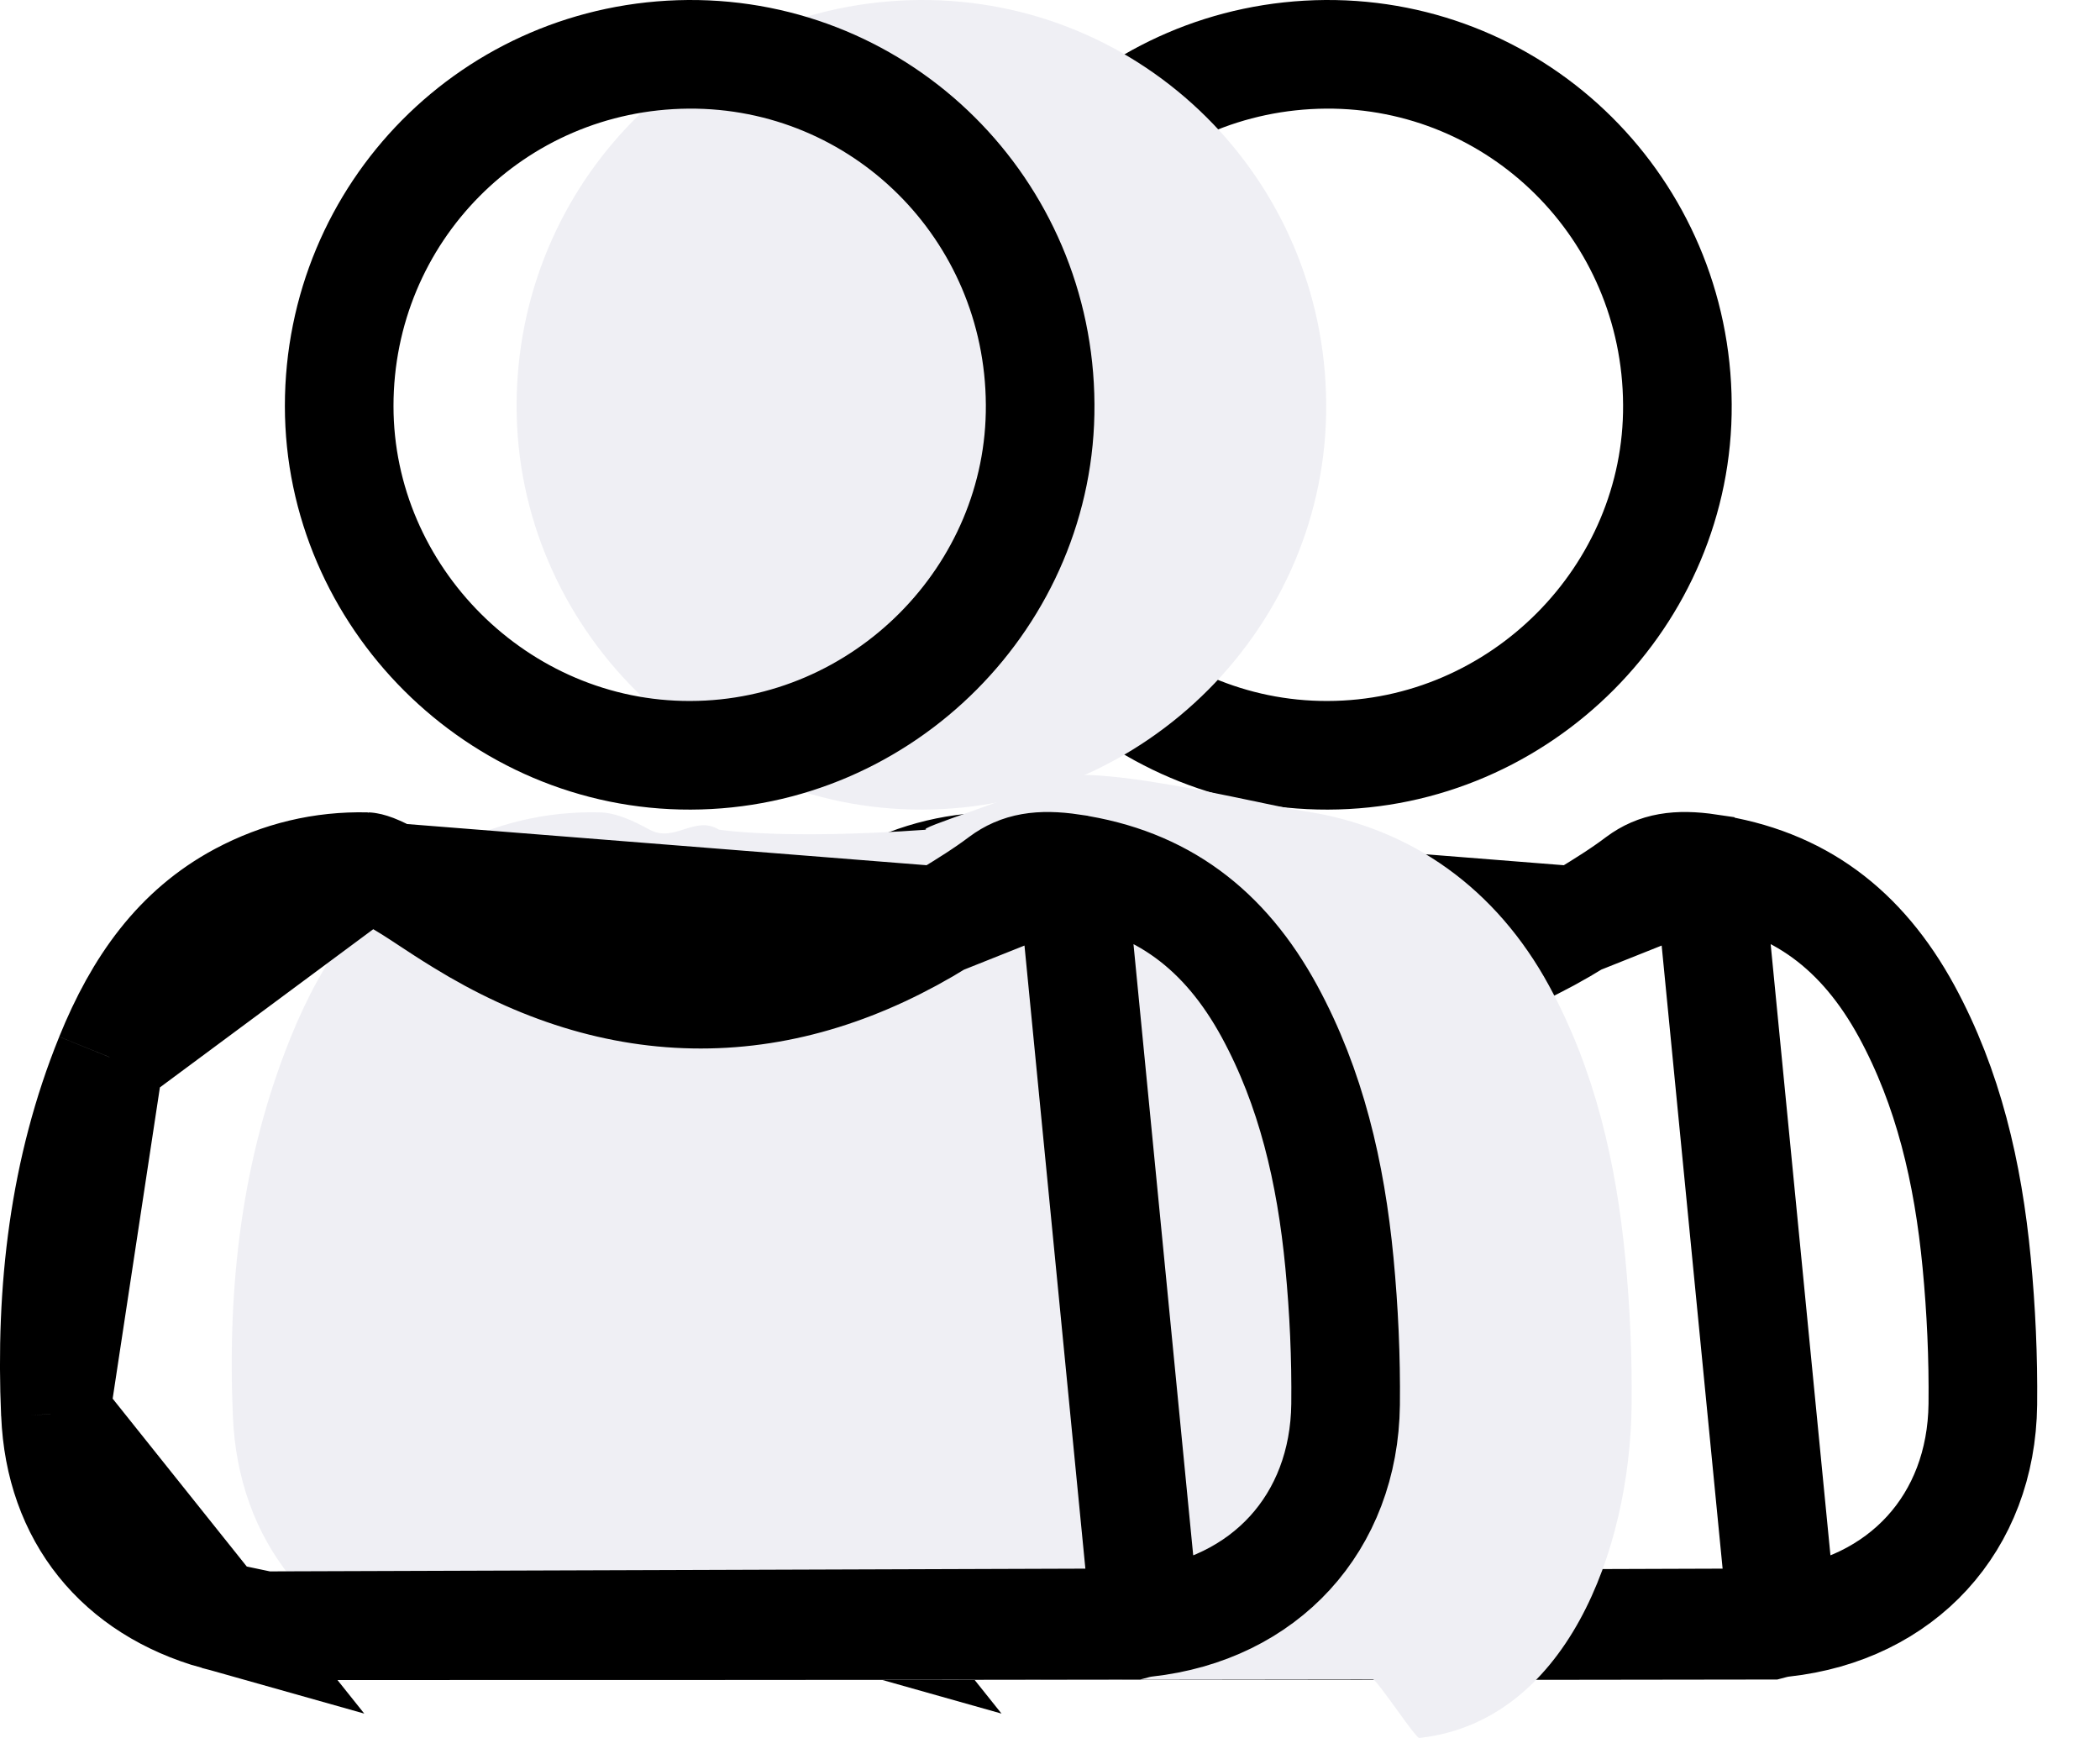
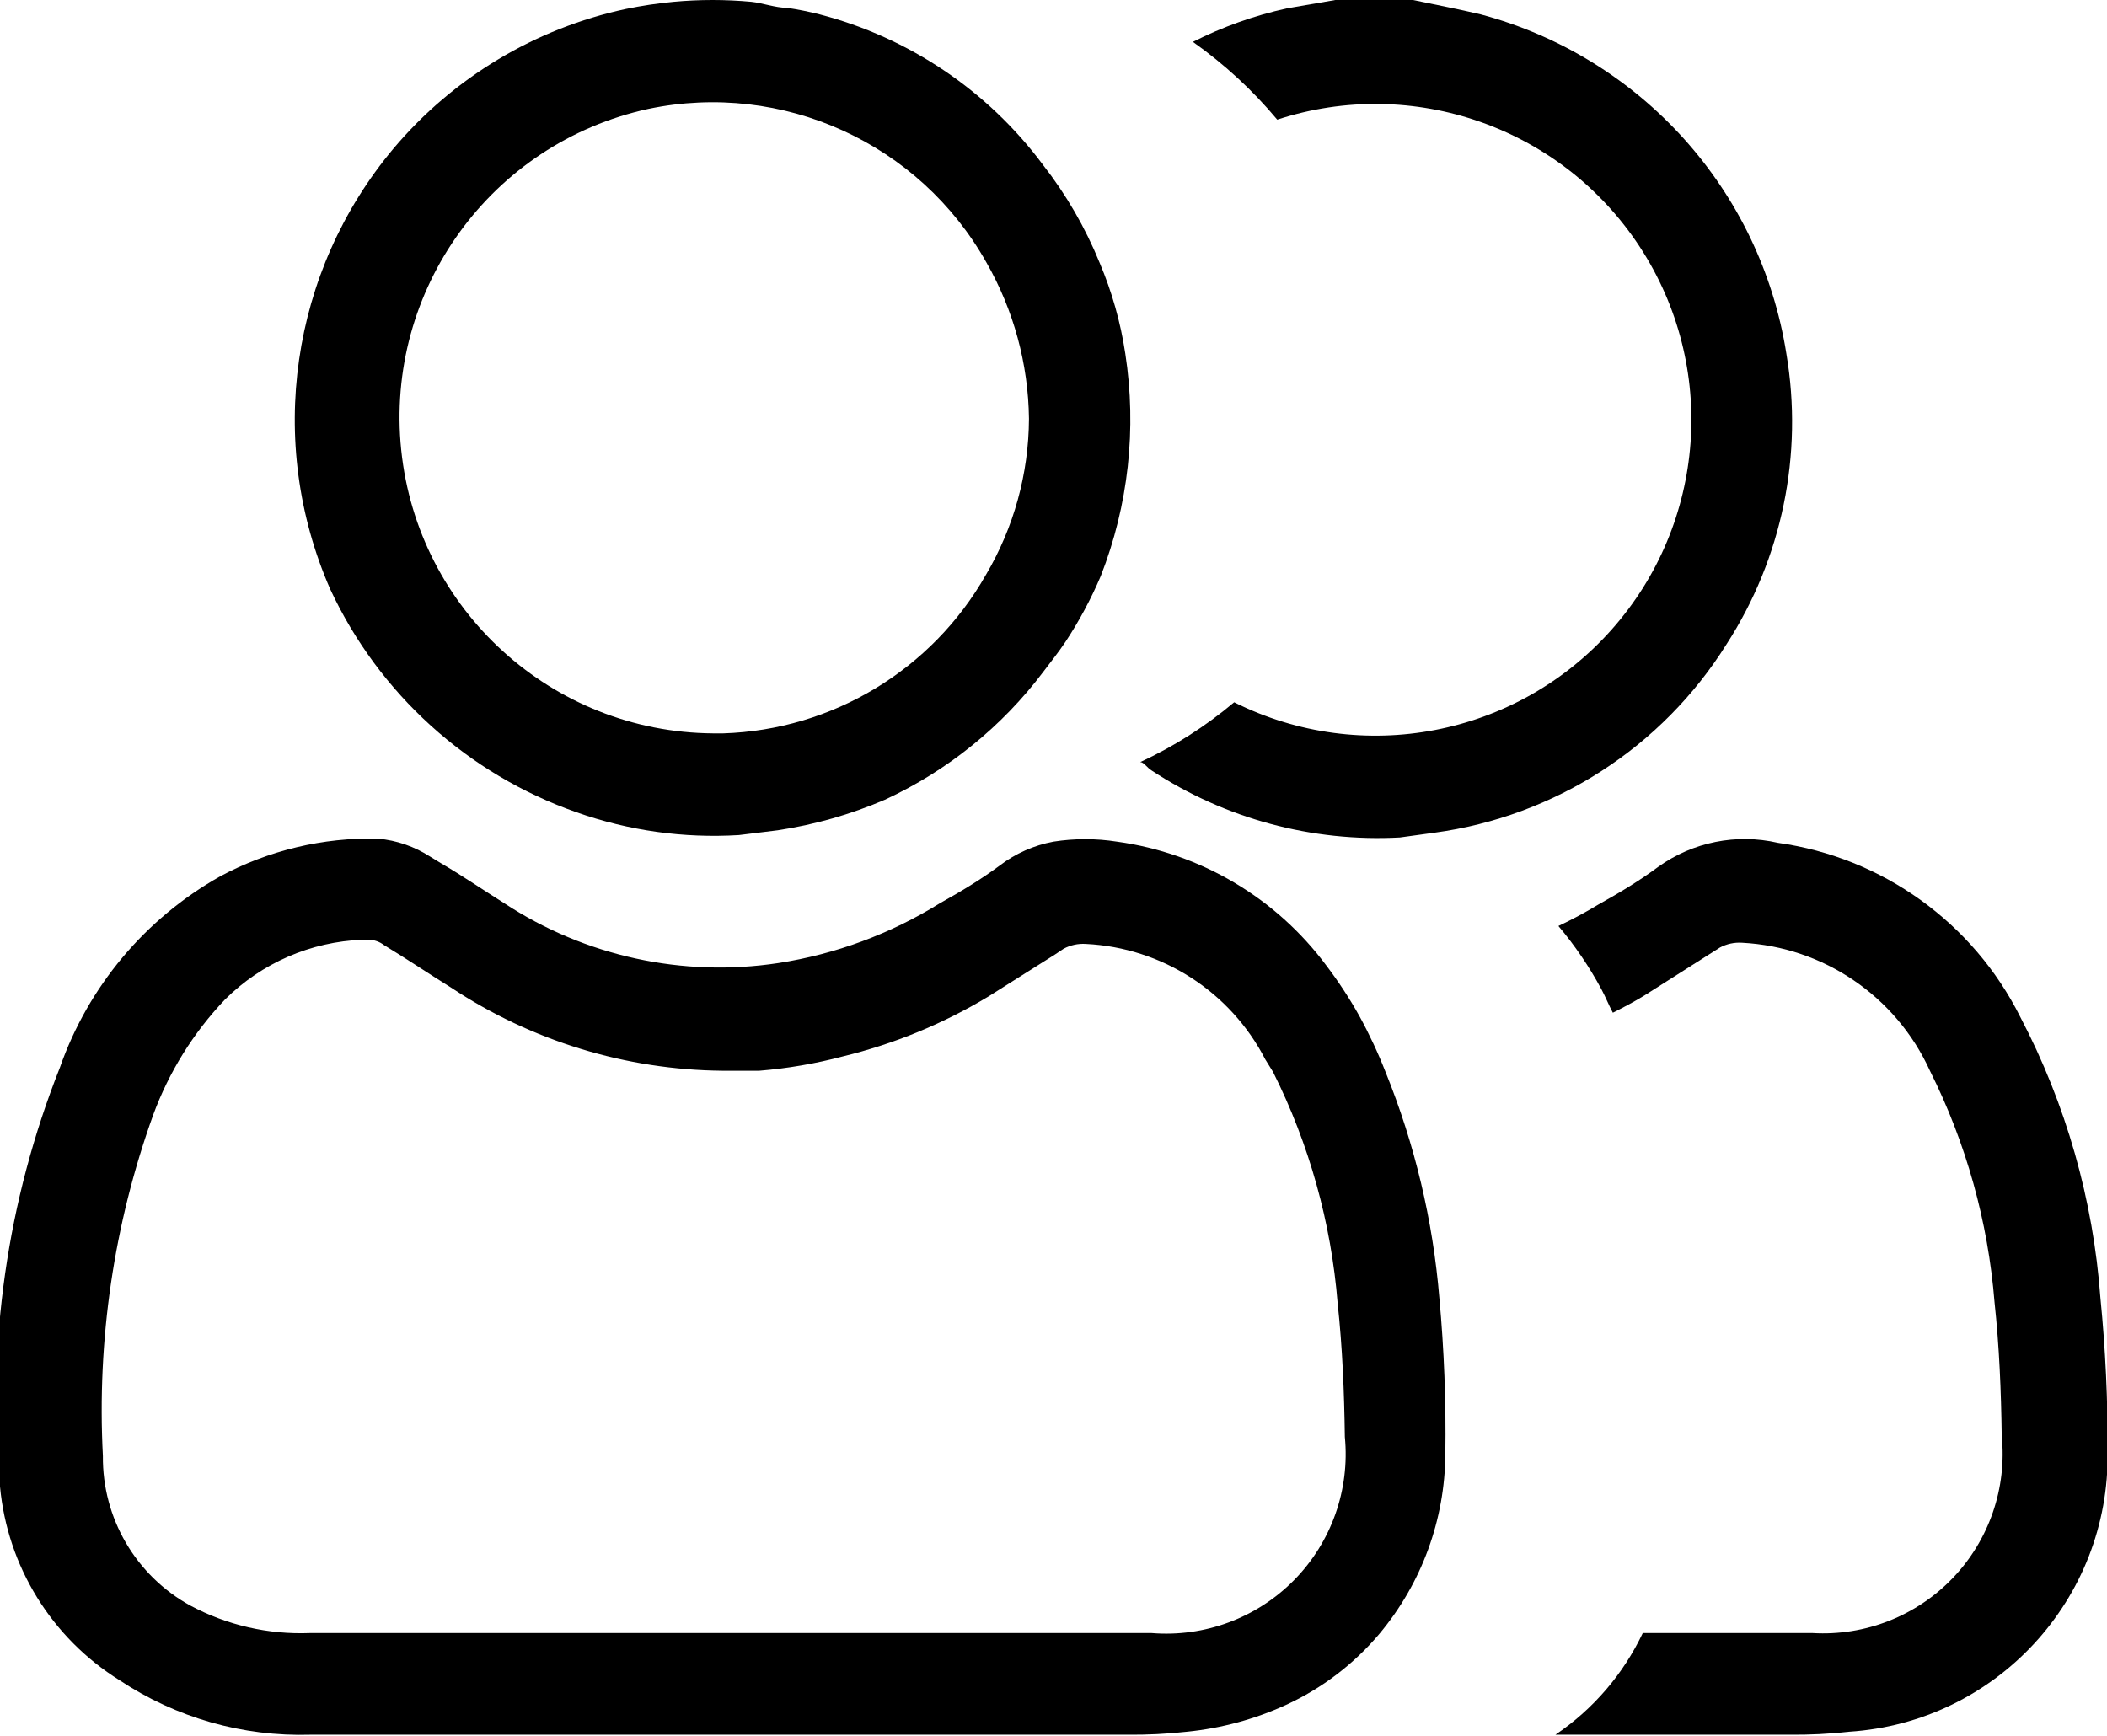
- <svg xmlns="http://www.w3.org/2000/svg" width="29" height="24" viewBox="0 0 29 24" fill="none">
-   <path d="M9.565 19.526L9.565 19.527C9.623 20.927 10.441 21.932 11.79 22.311L9.565 19.526ZM9.565 19.526C9.49 17.806 9.682 16.152 10.313 14.599L10.313 14.598M9.565 19.526L10.313 14.598M10.313 14.598C10.715 13.607 11.259 12.846 12.122 12.384C12.668 12.093 13.25 11.954 13.86 11.968L13.86 11.968M10.313 14.598L13.86 11.968M13.86 11.968L13.866 11.968M13.86 11.968L13.866 11.968M13.866 11.968C13.866 11.968 13.866 11.968 13.866 11.968C13.87 11.968 13.9 11.972 13.965 11.996C14.034 12.023 14.114 12.062 14.209 12.114L14.211 12.115M13.866 11.968L14.211 12.115M14.211 12.115C14.407 12.222 14.559 12.323 14.735 12.439C14.861 12.522 14.999 12.613 15.174 12.72C16.241 13.379 17.346 13.73 18.477 13.729C19.61 13.729 20.714 13.376 21.78 12.715L21.78 12.715M14.211 12.115L21.78 12.715M21.78 12.715C21.821 12.69 21.863 12.664 21.907 12.637C22.131 12.5 22.391 12.34 22.631 12.158C22.876 11.976 23.157 11.925 23.595 11.99L23.596 11.991M21.78 12.715L23.596 11.991M23.596 11.991C24.843 12.174 25.713 12.835 26.33 13.965C26.904 15.021 27.177 16.186 27.297 17.439C27.359 18.09 27.389 18.742 27.382 19.393C27.363 21.03 26.267 22.226 24.624 22.407L24.615 22.408M23.596 11.991L24.615 22.408M24.615 22.408L24.607 22.409M24.615 22.408L24.607 22.409M24.607 22.409C24.541 22.418 24.485 22.432 24.444 22.443C20.447 22.45 16.449 22.45 12.451 22.45M24.607 22.409L12.451 22.45M12.451 22.45C12.371 22.434 12.3 22.42 12.233 22.408C12.07 22.377 11.936 22.352 11.79 22.311L12.451 22.45ZM8.816 19.558L8.816 19.558L8.816 19.558Z" stroke="black" stroke-width="1.5" />
-   <path d="M23.164 5.584L23.164 5.585C23.182 8.224 20.998 10.424 18.336 10.43L18.335 10.43C15.679 10.439 13.484 8.24 13.484 5.607C13.484 2.936 15.617 0.771 18.306 0.75C20.975 0.733 23.149 2.886 23.164 5.584Z" stroke="black" stroke-width="1.5" />
-   <path d="M6.776 23.2C6.513 23.145 6.243 23.104 5.987 23.033C4.336 22.569 3.288 21.292 3.216 19.558C3.138 17.763 3.336 15.996 4.018 14.316C4.458 13.231 5.097 12.296 6.168 11.723C6.827 11.371 7.537 11.201 8.277 11.218C8.509 11.221 8.759 11.341 8.97 11.457C9.315 11.644 9.594 11.252 9.929 11.457C9.929 11.457 10.8 11.6 12.8 11.457C12.584 11.457 14.148 10.991 14.4 10.8C14.864 10.452 17.451 11.118 18 11.2C19.505 11.422 20.672 12.293 21.389 13.607C22.027 14.781 22.317 16.054 22.444 17.367C22.509 18.043 22.539 18.722 22.532 19.401C22.509 21.425 21.614 23.778 19.6 24C19.549 24.007 19.007 23.179 18.959 23.193C14.898 23.2 10.837 23.2 6.776 23.2Z" fill="#EFEFF4" />
-   <path d="M18.314 5.58C18.335 8.638 15.813 11.173 12.738 11.18C9.666 11.191 7.134 8.655 7.134 5.607C7.134 2.526 9.598 0.024 12.7 0C15.789 -0.02 18.297 2.471 18.314 5.58Z" fill="#EFEFF4" />
-   <path d="M0.765 19.526L0.766 19.527C0.823 20.927 1.641 21.932 2.99 22.311L0.765 19.526ZM0.765 19.526C0.69 17.806 0.882 16.152 1.513 14.599L1.513 14.598M0.765 19.526L1.513 14.598M1.513 14.598C1.915 13.607 2.459 12.846 3.322 12.384C3.868 12.093 4.45 11.954 5.06 11.968L5.06 11.968M1.513 14.598L5.06 11.968M5.06 11.968L5.066 11.968M5.06 11.968L5.066 11.968M5.066 11.968C5.066 11.968 5.066 11.968 5.066 11.968C5.07 11.968 5.101 11.972 5.165 11.996C5.234 12.023 5.314 12.062 5.409 12.114L5.411 12.115M5.066 11.968L5.411 12.115M5.411 12.115C5.607 12.222 5.759 12.323 5.935 12.439C6.061 12.522 6.199 12.613 6.374 12.72C7.442 13.379 8.546 13.73 9.678 13.729C10.81 13.729 11.914 13.376 12.98 12.715L12.981 12.715M5.411 12.115L12.981 12.715M12.981 12.715C13.021 12.69 13.063 12.664 13.107 12.637C13.331 12.5 13.591 12.34 13.832 12.158C14.076 11.976 14.357 11.925 14.795 11.99L14.797 11.991M12.981 12.715L14.797 11.991M14.797 11.991C16.043 12.174 16.914 12.835 17.53 13.965C18.104 15.021 18.377 16.186 18.497 17.439C18.559 18.09 18.589 18.742 18.582 19.393C18.563 21.03 17.468 22.226 15.824 22.407L15.815 22.408M14.797 11.991L15.815 22.408M15.815 22.408L15.807 22.409M15.815 22.408L15.807 22.409M15.807 22.409C15.741 22.418 15.684 22.432 15.644 22.443C11.647 22.45 7.649 22.45 3.651 22.45M15.807 22.409L3.651 22.45M3.651 22.45C3.572 22.434 3.5 22.42 3.433 22.408C3.27 22.377 3.136 22.352 2.99 22.311L3.651 22.45ZM0.016 19.558L0.016 19.558L0.016 19.558Z" stroke="black" stroke-width="1.5" />
-   <path d="M14.364 5.584L14.364 5.585C14.382 8.224 12.198 10.424 9.536 10.43L9.535 10.43C6.879 10.439 4.684 8.24 4.684 5.607C4.684 2.936 6.817 0.771 9.506 0.75C12.175 0.733 14.349 2.886 14.364 5.584Z" stroke="black" stroke-width="1.5" />
+ <svg xmlns="http://www.w3.org/2000/svg" viewBox="0 0 35.22 29.01">
+   <defs>
+     <style>.cls-1{fill:none;}</style>
+   </defs>
+   <g id="Layer_2" data-name="Layer 2">
+     <g id="Layer_1-2" data-name="Layer 1">
+       <path class="cls-1" d="M20.63,11.72A5.29,5.29,0,1,0,21.35,2" />
+       <path class="cls-1" d="M18.82,12.88l.43,0c-.07,0-.13-.1-.19-.14Z" />
+       <path d="M35.11,21.7A12,12,0,0,0,33.77,17a5.36,5.36,0,0,0-4.05-2.91,2.48,2.48,0,0,0-2,.4c-.31.23-.64.43-1,.63a7.3,7.3,0,0,1-.67.36,6.17,6.17,0,0,1,.72,1.06c.07.13.12.26.19.39.18-.09.35-.18.53-.29l1.26-.8a.69.69,0,0,1,.37-.08,3.66,3.66,0,0,1,3.14,2.14,10.51,10.51,0,0,1,1.08,3.87c.08.74.11,1.49.12,2.23A3,3,0,0,1,30.3,27.3H27.46A4.24,4.24,0,0,1,26,29c1.31,0,2.61,0,3.91,0a8.21,8.21,0,0,0,1-.05,4.62,4.62,0,0,0,4.32-4.68A24.55,24.55,0,0,0,35.11,21.7Z" />
+       <path d="M29.86,5.91A7,7,0,0,0,24.75.24C24.37.15,24,.08,23.62,0h-1.3l-.81.14a6.64,6.64,0,0,0-1.57.56A7.4,7.4,0,0,1,21.35,2a5.28,5.28,0,1,1-.72,9.74,7,7,0,0,1-1.57,1c.06,0,.12.1.19.14A6.88,6.88,0,0,0,23.4,14l.58-.08a6.84,6.84,0,0,0,4.88-3.15A6.85,6.85,0,0,0,29.86,5.91Z" />
+       <path d="M18.81,5.91a6.27,6.27,0,0,0-.43-1.52,6.88,6.88,0,0,0-.95-1.64A6.78,6.78,0,0,0,13.7.24a5.35,5.35,0,0,0-.55-.11c-.19,0-.4-.08-.59-.1a7.06,7.06,0,0,0-1.3,0,7.36,7.36,0,0,0-.8.12A7,7,0,0,0,6.58,2.48,7.06,7.06,0,0,0,5.52,9.85a7.15,7.15,0,0,0,4.12,3.73,6.88,6.88,0,0,0,2.71.38l.65-.08a7.28,7.28,0,0,0,1.79-.51,7,7,0,0,0,2.65-2.14c.12-.16.25-.32.37-.5a6.92,6.92,0,0,0,.59-1.1A7.19,7.19,0,0,0,18.81,5.91Zm-2.33,3.7a5.24,5.24,0,0,1-4.39,2.65l-.17,0A5.28,5.28,0,0,1,10.84,1.82a5.25,5.25,0,0,1,5.65,2.57A5.39,5.39,0,0,1,17.2,7,5.18,5.18,0,0,1,16.48,9.61Z" />
+       <path d="M24.06,21.7a12.89,12.89,0,0,0-.9-3.78,8,8,0,0,0-.44-.94,7.16,7.16,0,0,0-.55-.84,5.25,5.25,0,0,0-3.5-2.07,3.42,3.42,0,0,0-1.06,0,2.12,2.12,0,0,0-.9.4c-.31.23-.64.43-1,.63a7.21,7.21,0,0,1-2.7,1,6.55,6.55,0,0,1-4.58-1c-.35-.22-.7-.46-1.06-.67l-.18-.11a1.93,1.93,0,0,0-.87-.3,5.31,5.31,0,0,0-2.64.63A5.91,5.91,0,0,0,1,17.85a15.14,15.14,0,0,0-1,7A4.28,4.28,0,0,0,2,28.09,5.47,5.47,0,0,0,5.19,29h11c.88,0,1.77,0,2.65,0a8.21,8.21,0,0,0,1-.05,5.22,5.22,0,0,0,1.66-.45,4.5,4.5,0,0,0,1.56-1.19,4.73,4.73,0,0,0,1.1-3A24.55,24.55,0,0,0,24.06,21.7Zm-4.81,5.6H5.18a3.91,3.91,0,0,1-2-.46,2.82,2.82,0,0,1-1.46-2.5,14.58,14.58,0,0,1,.84-5.7,5.6,5.6,0,0,1,1.2-1.93,3.44,3.44,0,0,1,2.3-1h.1a.43.43,0,0,1,.26.09c.38.23.75.48,1.12.71a8.35,8.35,0,0,0,4.54,1.39c.2,0,.41,0,.61,0a8,8,0,0,0,1.4-.24,8.66,8.66,0,0,0,2.43-1l1.11-.7.15-.1a.69.69,0,0,1,.37-.08,3.57,3.57,0,0,1,3,1.93l.13.21a10.51,10.51,0,0,1,1.08,3.87c.08.74.11,1.49.12,2.23A3,3,0,0,1,19.25,27.3Z" />
+     </g>
+   </g>
</svg>
